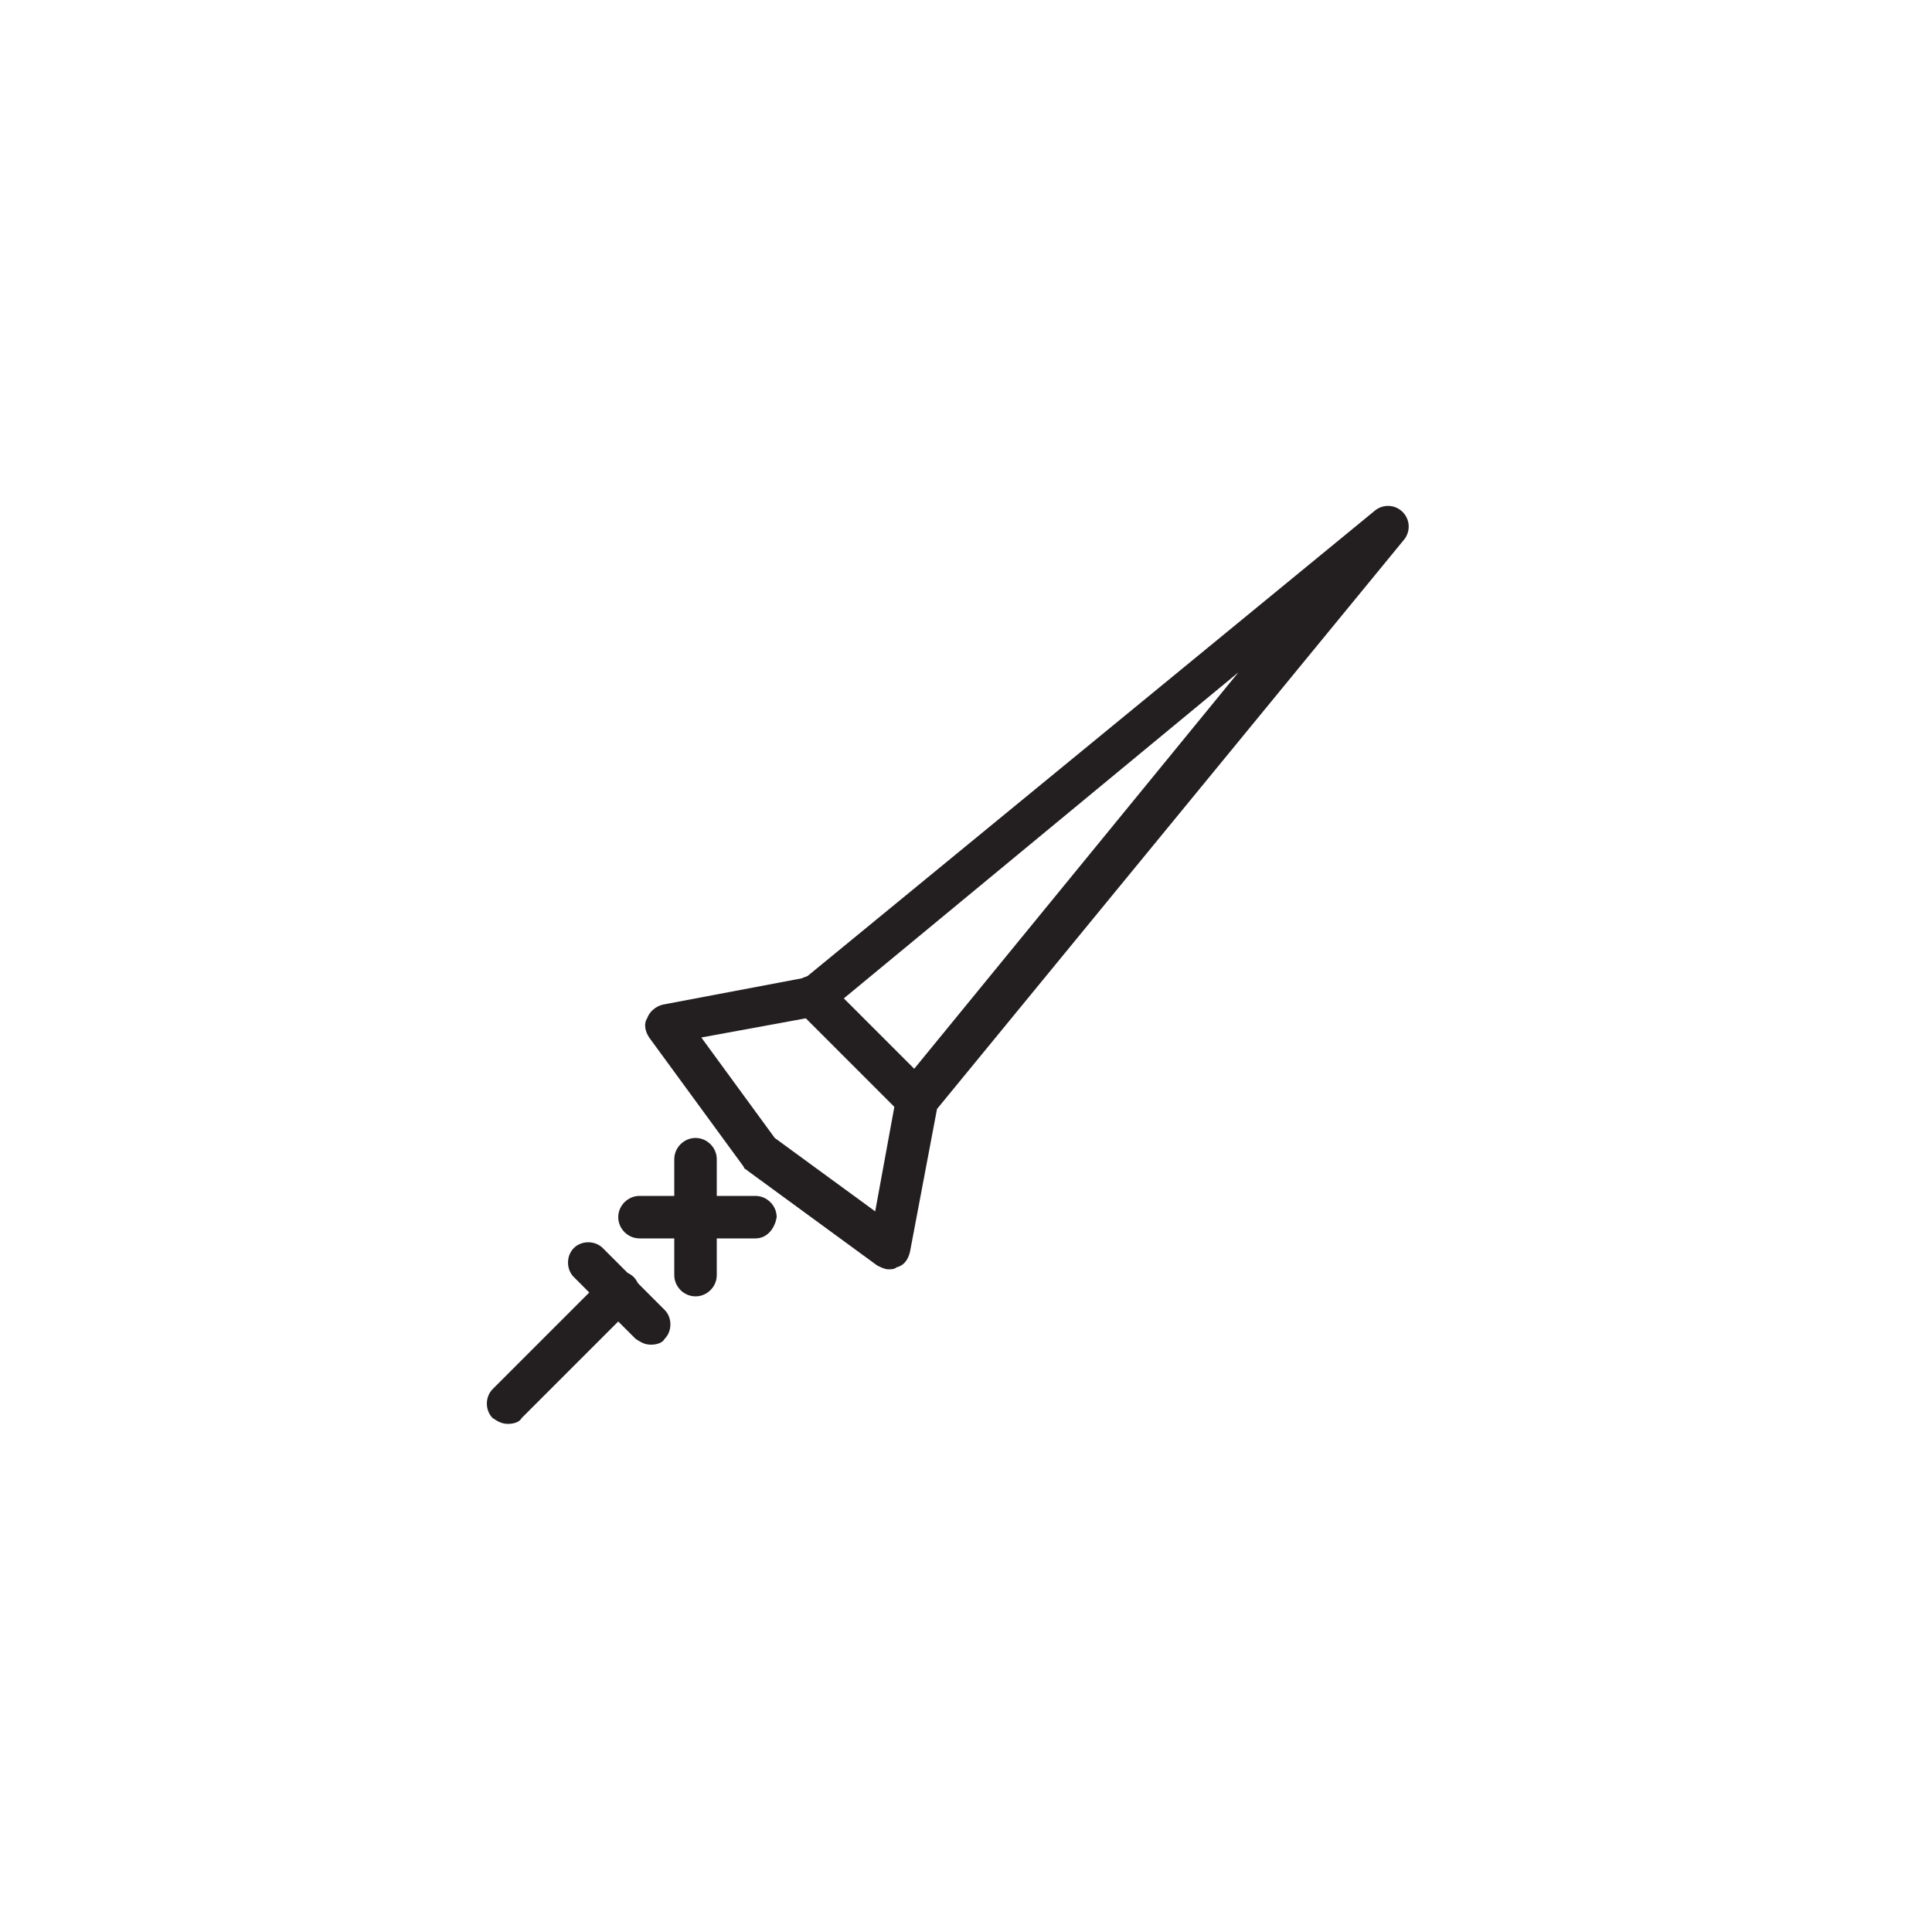
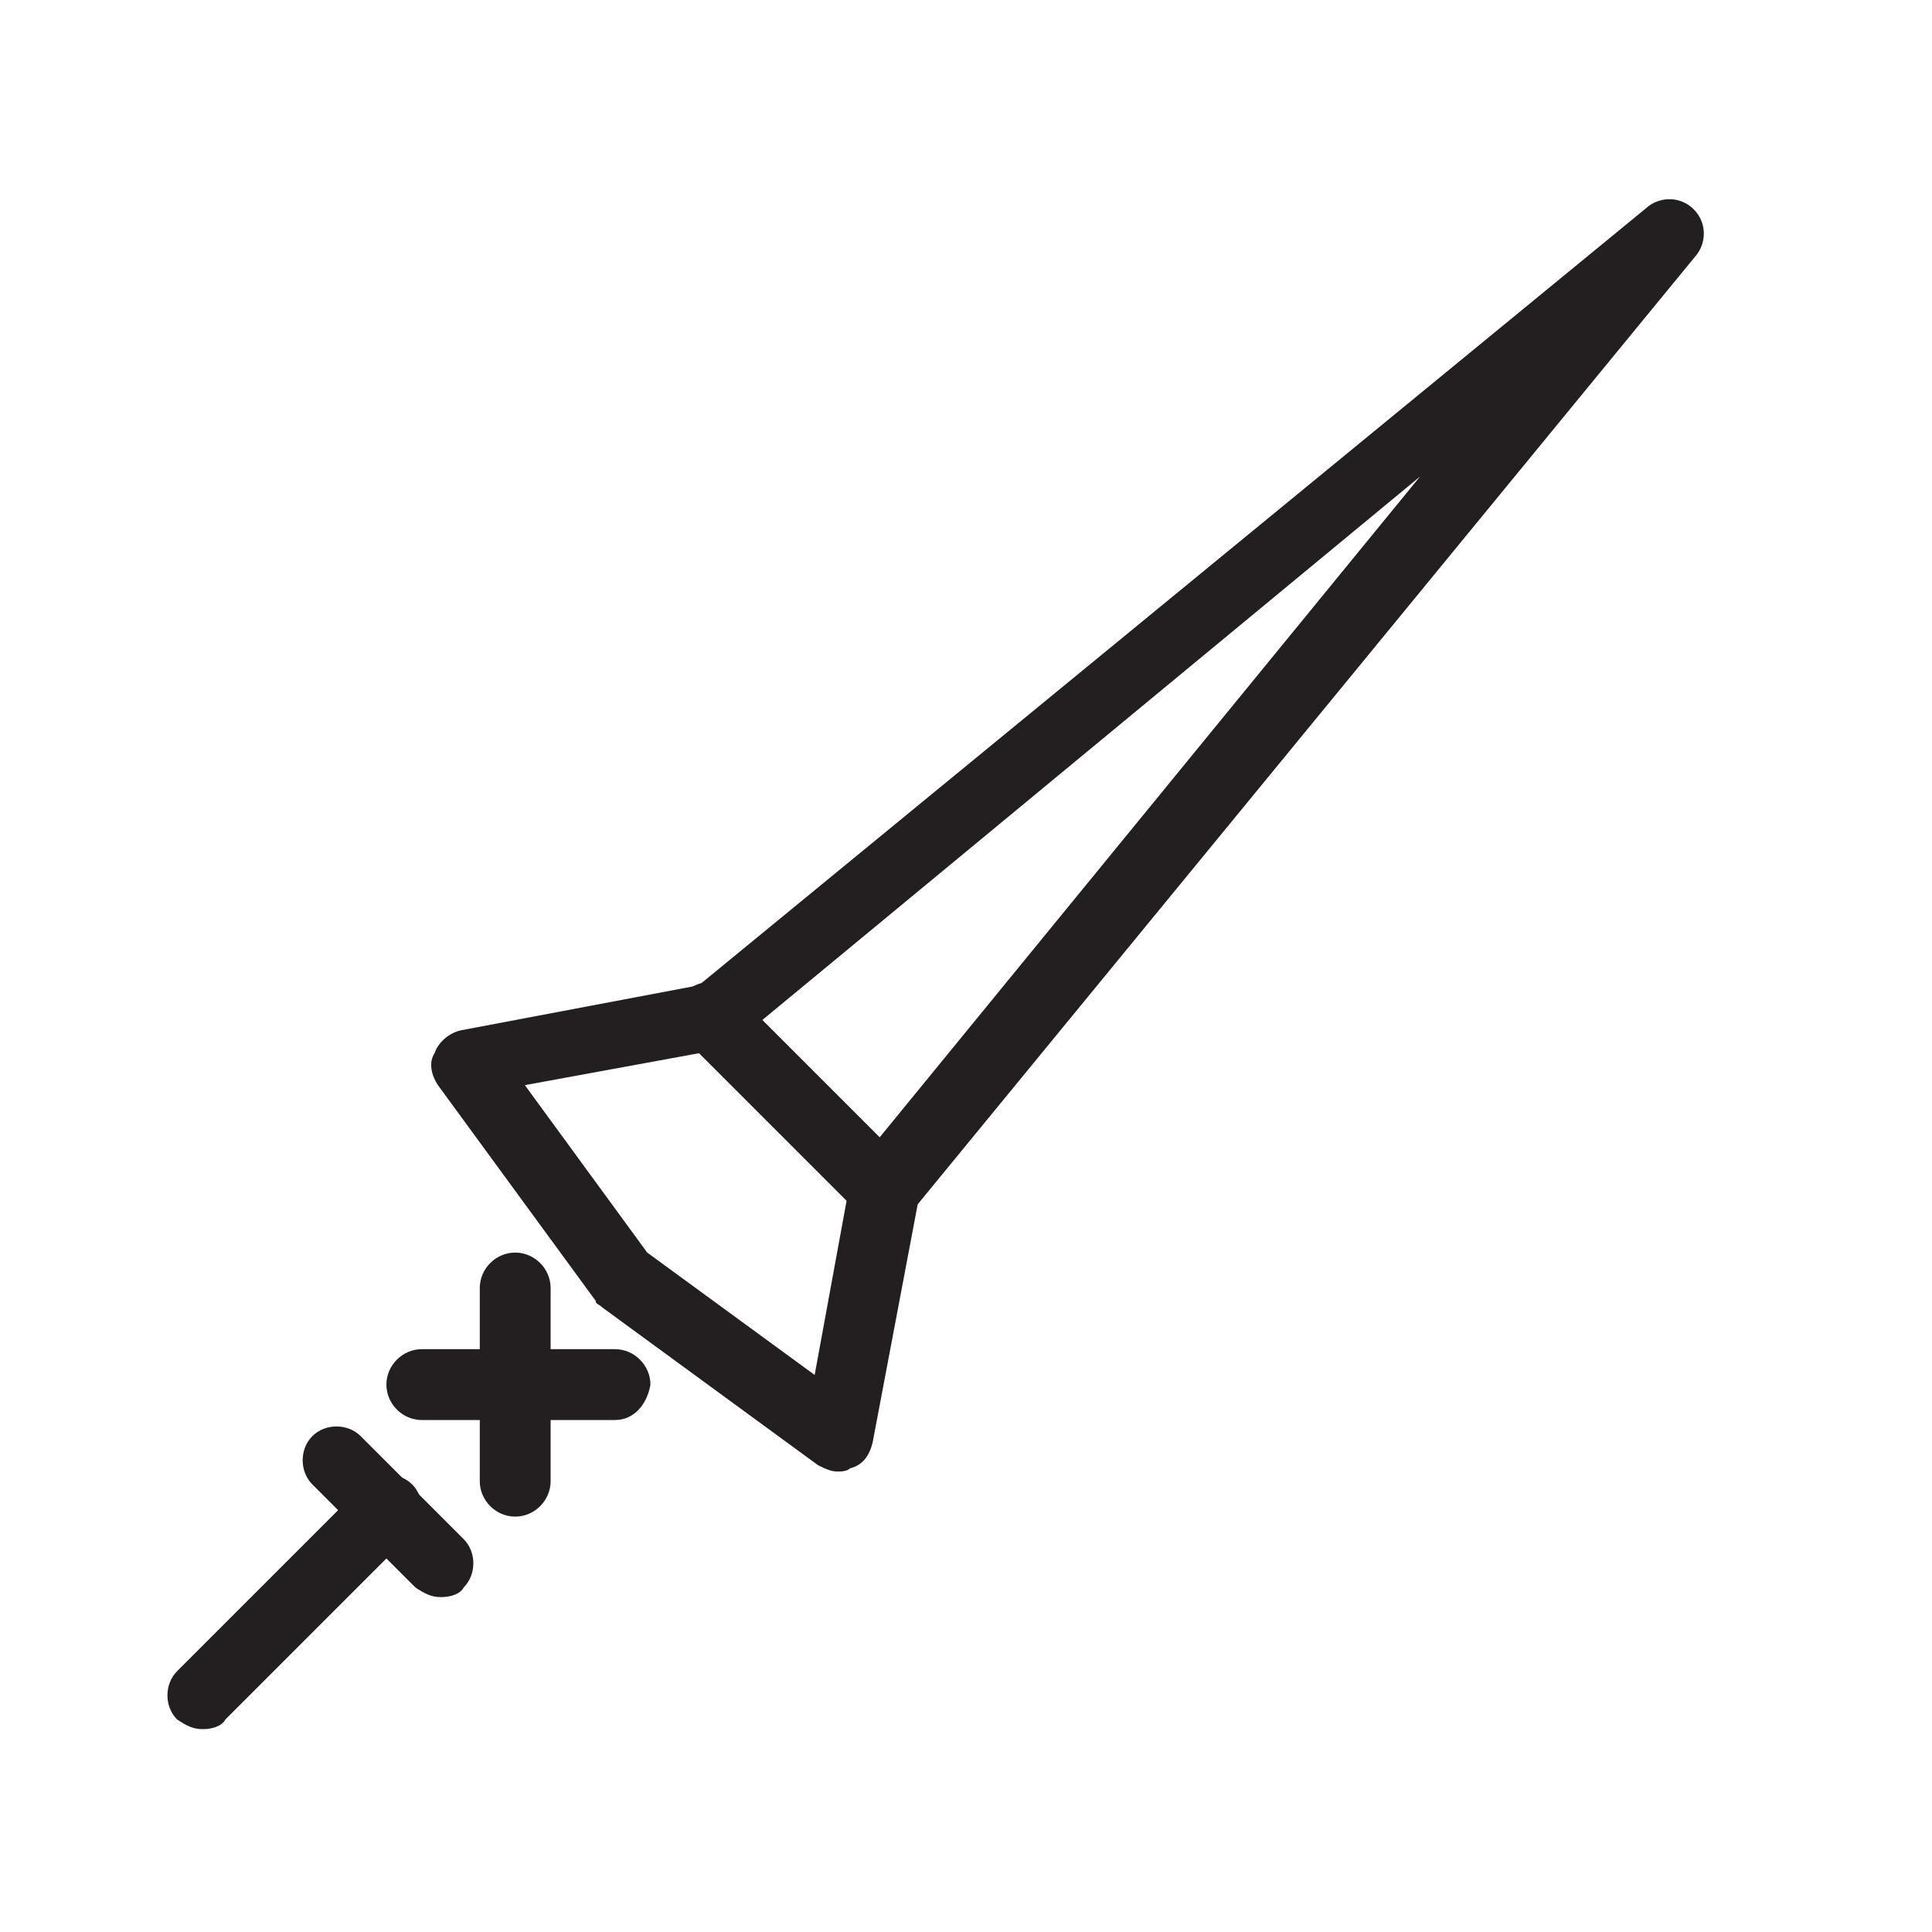
- <svg xmlns="http://www.w3.org/2000/svg" height="800px" width="800px" version="1.1" id="Layer_1" viewBox="0 0 100 100" enable-background="new 0 0 100 100" xml:space="preserve">
+ <svg xmlns="http://www.w3.org/2000/svg" height="800px" width="800px" version="1.1" id="Layer_1" viewBox="20 20 60 60" enable-background="new 0 0 100 100" xml:space="preserve">
  <g>
    <path fill="#231F20" d="M26.3,73.7c-0.3,0-0.5-0.1-0.8-0.3c-0.4-0.4-0.4-1.1,0-1.5l5.8-5.8c0.4-0.4,1.1-0.4,1.5,0   c0.4,0.4,0.4,1.1,0,1.5l-5.8,5.8C26.9,73.6,26.6,73.7,26.3,73.7z" />
    <path fill="#231F20" d="M33.7,69.6c-0.3,0-0.5-0.1-0.8-0.3l-3.2-3.2c-0.4-0.4-0.4-1.1,0-1.5c0.4-0.4,1.1-0.4,1.5,0l3.2,3.2   c0.4,0.4,0.4,1.1,0,1.5C34.3,69.5,34,69.6,33.7,69.6z" />
    <path fill="#231F20" d="M36,67.1c-0.6,0-1.1-0.5-1.1-1.1v-6c0-0.6,0.5-1.1,1.1-1.1c0.6,0,1.1,0.5,1.1,1.1v6   C37.1,66.6,36.6,67.1,36,67.1z" />
    <path fill="#231F20" d="M39.1,64.1h-6c-0.6,0-1.1-0.5-1.1-1.1c0-0.6,0.5-1.1,1.1-1.1h6c0.6,0,1.1,0.5,1.1,1.1   C40.1,63.6,39.7,64.1,39.1,64.1z" />
    <path fill="#231F20" d="M46,65.7c-0.2,0-0.4-0.1-0.6-0.2l-6.7-4.9c-0.1-0.1-0.2-0.1-0.2-0.2l-4.9-6.7c-0.2-0.3-0.3-0.7-0.1-1   c0.1-0.3,0.4-0.6,0.8-0.7l7.4-1.4l29.5-24.2c0.4-0.3,1-0.3,1.4,0.1c0.4,0.4,0.4,1,0.1,1.4L48.5,57.4l-1.4,7.4   c-0.1,0.4-0.3,0.7-0.7,0.8C46.3,65.7,46.1,65.7,46,65.7z M40.1,58.9l5.2,3.8l1.1-6c0-0.2,0.1-0.3,0.2-0.5l17.5-21.4L42.8,52.4   c-0.1,0.1-0.3,0.2-0.5,0.2l-6,1.1L40.1,58.9z" />
    <path fill="#231F20" d="M47.5,58c-0.3,0-0.5-0.1-0.8-0.3l-5.4-5.4c-0.4-0.4-0.4-1.1,0-1.5c0.4-0.4,1.1-0.4,1.5,0l5.4,5.4   c0.4,0.4,0.4,1.1,0,1.5C48,57.9,47.7,58,47.5,58z" />
  </g>
</svg>
